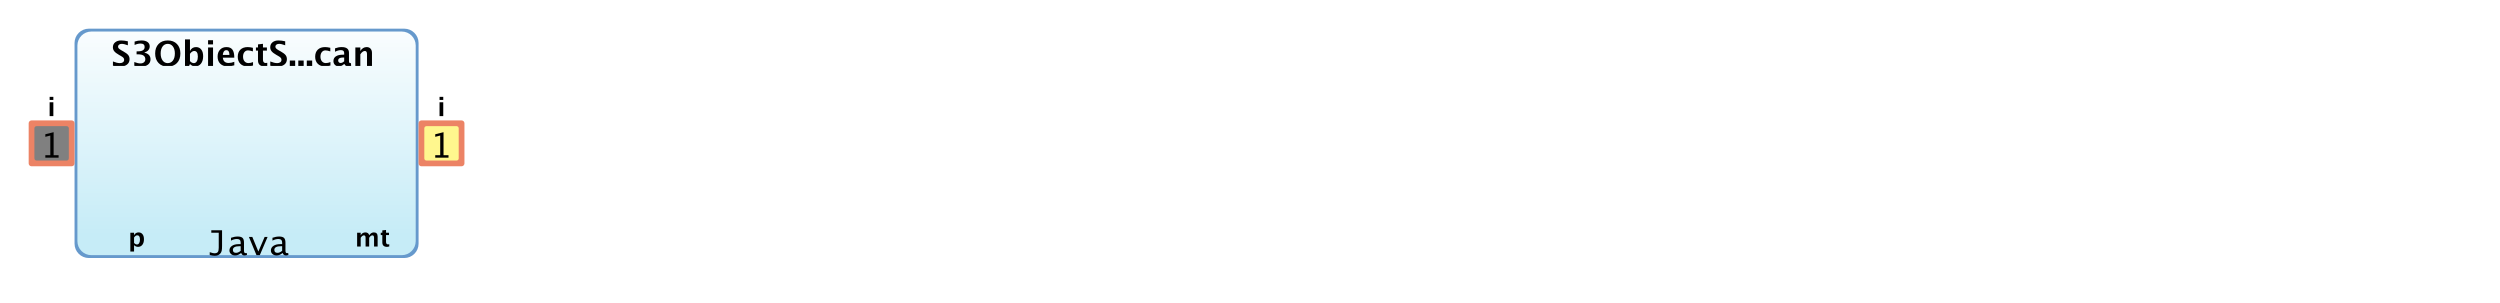
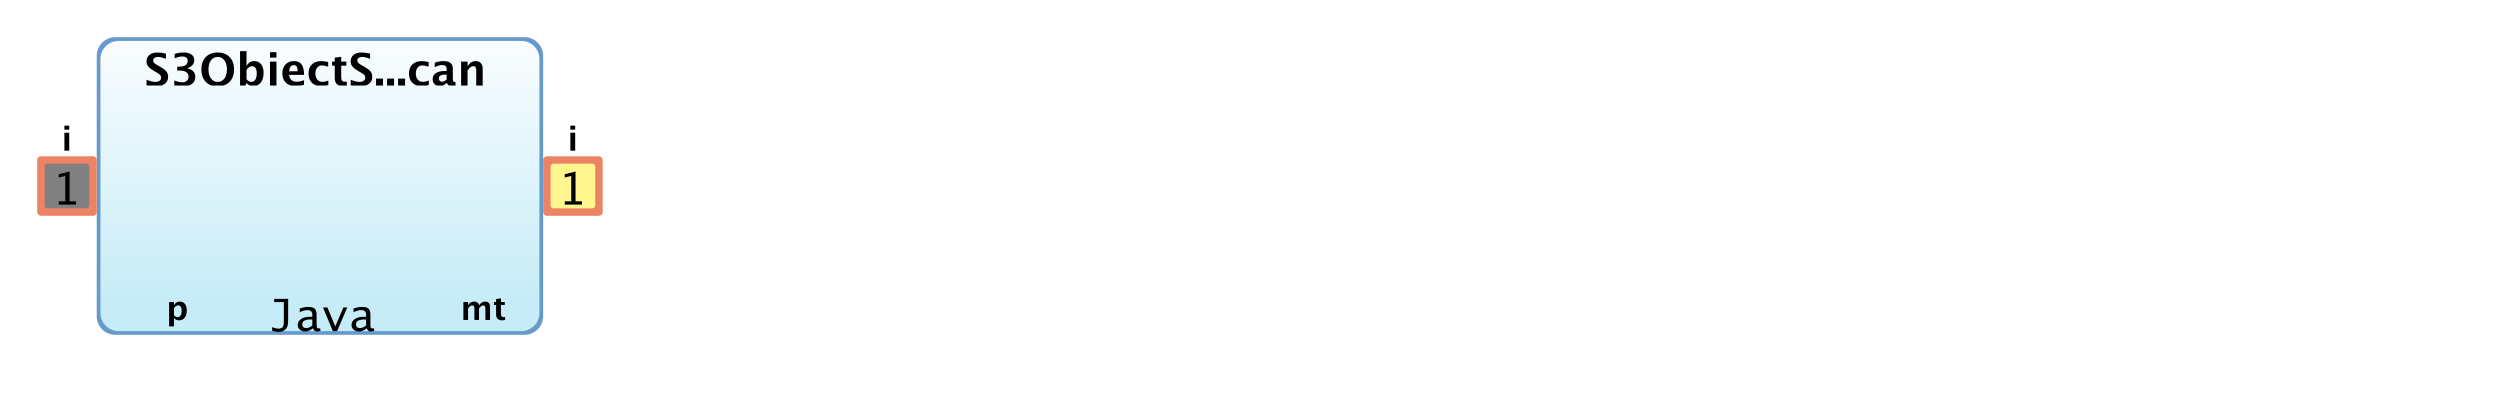
<svg xmlns="http://www.w3.org/2000/svg" style="fill-opacity:1; color-rendering:auto; color-interpolation:auto; text-rendering:auto; stroke:black; stroke-linecap:square; stroke-miterlimit:10; shape-rendering:auto; stroke-opacity:1; fill:black; stroke-dasharray:none; font-weight:normal; stroke-width:1; font-family:'Dialog'; font-style:normal; stroke-linejoin:miter; font-size:12; stroke-dashoffset:0; image-rendering:auto;">
  <defs id="genericDefs" />
  <g>
    <defs id="defs1">
      <linearGradient x1="26" gradientUnits="userSpaceOnUse" x2="26" y1="10" y2="82" id="linearGradient1" spreadMethod="pad">
        <stop style="stop-opacity:1; stop-color:rgb(250,253,254);" offset="0%" />
        <stop style="stop-opacity:1; stop-color:rgb(198,236,247);" offset="100%" />
      </linearGradient>
      <clipPath clipPathUnits="userSpaceOnUse" id="clipPath1">
        <path d="M38.8 11 L133.2 11 L133.2 23 L38.8 23 L38.8 11 Z" />
      </clipPath>
    </defs>
    <g style="fill:rgb(0,0,0); fill-opacity:0; stroke-opacity:0; stroke:rgb(0,0,0);">
-       <rect x="0" width="872" height="100" y="0" style="stroke:none;" />
+       <rect x="0" width="672" height="100" y="0" style="stroke:none;" />
    </g>
    <g style="fill:rgb(102,153,204); stroke:rgb(102,153,204);">
      <rect x="26" y="10" width="120" style="stroke:none;" rx="5" ry="5" height="80" />
      <rect x="27" y="11" width="118" style="fill:url(#linearGradient1); stroke:none;" rx="4.875" ry="4.875" height="78" />
    </g>
    <g style="font-family:sans-serif; font-weight:bold;">
      <path d="M39.394 22.922 L39.394 21.438 Q40.8 22.016 41.8 22.016 Q42.487 22.016 42.894 21.711 Q43.3 21.406 43.3 20.859 Q43.3 20.438 43.042 20.148 Q42.784 19.859 42.081 19.469 L41.503 19.141 Q40.347 18.484 39.862 17.883 Q39.378 17.281 39.378 16.484 Q39.378 15.406 40.167 14.758 Q40.956 14.109 42.253 14.109 Q43.284 14.109 44.597 14.406 L44.597 15.797 Q43.253 15.297 42.487 15.297 Q41.894 15.297 41.534 15.562 Q41.175 15.828 41.175 16.266 Q41.175 16.625 41.425 16.891 Q41.675 17.156 42.362 17.562 L42.987 17.906 Q44.237 18.609 44.714 19.195 Q45.191 19.781 45.191 20.641 Q45.191 21.844 44.292 22.531 Q43.394 23.219 41.831 23.219 Q40.784 23.219 39.394 22.922 ZM46.843 22.938 L46.843 21.641 Q48.124 22.125 48.968 22.125 Q49.749 22.125 50.218 21.727 Q50.687 21.328 50.687 20.672 Q50.687 18.953 48.171 18.953 L47.64 18.953 L47.64 17.922 L48.093 17.906 Q50.452 17.906 50.452 16.375 Q50.452 15.188 48.999 15.188 Q48.046 15.188 46.952 15.688 L46.952 14.5 Q48.093 14.109 49.359 14.109 Q50.702 14.109 51.46 14.656 Q52.218 15.203 52.218 16.172 Q52.218 17.719 50.312 18.344 Q52.499 18.844 52.499 20.688 Q52.499 21.859 51.624 22.539 Q50.749 23.219 49.234 23.219 Q47.952 23.219 46.843 22.938 ZM58.462 23.219 Q56.478 23.219 55.298 21.977 Q54.118 20.734 54.118 18.656 Q54.118 16.578 55.306 15.344 Q56.493 14.109 58.525 14.109 Q60.525 14.109 61.72 15.344 Q62.915 16.578 62.915 18.641 Q62.915 20.766 61.72 21.992 Q60.525 23.219 58.462 23.219 ZM58.478 22.016 Q59.65 22.016 60.322 21.109 Q60.993 20.203 60.993 18.641 Q60.993 17.125 60.314 16.211 Q59.634 15.297 58.525 15.297 Q57.384 15.297 56.712 16.211 Q56.04 17.125 56.04 18.656 Q56.04 20.172 56.712 21.094 Q57.384 22.016 58.478 22.016 ZM64.528 23 L64.528 13.75 L66.263 13.75 L66.263 17.781 Q66.935 16.422 68.372 16.422 Q69.528 16.422 70.193 17.273 Q70.857 18.125 70.857 19.609 Q70.857 21.219 70.107 22.18 Q69.357 23.141 68.107 23.141 Q67.028 23.141 66.263 22.344 L65.95 23 L64.528 23 ZM66.263 21.312 Q66.903 22.016 67.622 22.016 Q68.263 22.016 68.638 21.398 Q69.013 20.781 69.013 19.75 Q69.013 17.781 67.747 17.781 Q66.982 17.781 66.263 18.766 L66.263 21.312 ZM70.355 25.188 L70.355 24.031 Q71.105 24.375 71.652 24.375 Q72.152 24.375 72.362 24.062 Q72.573 23.75 72.573 23 L72.573 16.562 L74.308 16.562 L74.308 22.875 Q74.308 24.234 73.714 24.852 Q73.12 25.469 71.792 25.469 Q71.214 25.469 70.355 25.188 ZM72.573 15.484 L72.573 14.031 L74.308 14.031 L74.308 15.484 L72.573 15.484 ZM81.726 22.781 Q80.491 23.141 79.382 23.141 Q77.773 23.141 76.835 22.227 Q75.898 21.312 75.898 19.734 Q75.898 18.234 76.749 17.328 Q77.601 16.422 79.007 16.422 Q80.413 16.422 81.07 17.312 Q81.726 18.203 81.726 20.125 L77.726 20.125 Q77.913 21.969 79.757 21.969 Q80.632 21.969 81.726 21.562 L81.726 22.781 ZM77.71 19.156 L80.023 19.156 Q80.023 17.5 78.96 17.5 Q77.882 17.5 77.71 19.156 ZM88.257 22.859 Q87.179 23.141 86.257 23.141 Q84.726 23.141 83.827 22.234 Q82.929 21.328 82.929 19.781 Q82.929 18.203 83.851 17.312 Q84.773 16.422 86.398 16.422 Q87.179 16.422 88.21 16.672 L88.21 17.922 Q87.148 17.578 86.507 17.578 Q85.726 17.578 85.249 18.18 Q84.773 18.781 84.773 19.766 Q84.773 20.781 85.288 21.391 Q85.804 22 86.648 22 Q87.429 22 88.257 21.656 L88.257 22.859 ZM93.222 22.969 Q92.597 23.141 92.237 23.141 Q89.987 23.141 89.987 21.031 L89.987 17.656 L89.269 17.656 L89.269 16.562 L89.987 16.562 L89.987 15.484 L91.722 15.281 L91.722 16.562 L93.097 16.562 L93.097 17.656 L91.722 17.656 L91.722 20.812 Q91.722 21.984 92.691 21.984 Q92.909 21.984 93.222 21.906 L93.222 22.969 ZM94.273 22.922 L94.273 21.438 Q95.679 22.016 96.679 22.016 Q97.366 22.016 97.773 21.711 Q98.179 21.406 98.179 20.859 Q98.179 20.438 97.921 20.148 Q97.663 19.859 96.96 19.469 L96.382 19.141 Q95.226 18.484 94.741 17.883 Q94.257 17.281 94.257 16.484 Q94.257 15.406 95.046 14.758 Q95.835 14.109 97.132 14.109 Q98.163 14.109 99.476 14.406 L99.476 15.797 Q98.132 15.297 97.366 15.297 Q96.773 15.297 96.413 15.562 Q96.054 15.828 96.054 16.266 Q96.054 16.625 96.304 16.891 Q96.554 17.156 97.241 17.562 L97.866 17.906 Q99.116 18.609 99.593 19.195 Q100.07 19.781 100.07 20.641 Q100.07 21.844 99.171 22.531 Q98.273 23.219 96.71 23.219 Q95.663 23.219 94.273 22.922 ZM101.081 23 L101.081 21.125 L102.956 21.125 L102.956 23 L101.081 23 ZM104.046 23 L104.046 21.125 L105.921 21.125 L105.921 23 L104.046 23 ZM107.011 23 L107.011 21.125 L108.886 21.125 L108.886 23 L107.011 23 ZM115.257 22.859 Q114.179 23.141 113.257 23.141 Q111.726 23.141 110.827 22.234 Q109.929 21.328 109.929 19.781 Q109.929 18.203 110.851 17.312 Q111.773 16.422 113.398 16.422 Q114.179 16.422 115.21 16.672 L115.21 17.922 Q114.148 17.578 113.507 17.578 Q112.726 17.578 112.249 18.18 Q111.773 18.781 111.773 19.766 Q111.773 20.781 112.288 21.391 Q112.804 22 113.648 22 Q114.429 22 115.257 21.656 L115.257 22.859 ZM120.05 22.312 Q119.191 23.141 118.191 23.141 Q117.347 23.141 116.823 22.625 Q116.3 22.109 116.3 21.297 Q116.3 20.234 117.152 19.656 Q118.003 19.078 119.597 19.078 L120.05 19.078 L120.05 18.484 Q120.05 17.484 118.909 17.484 Q117.894 17.484 116.862 18.062 L116.862 16.859 Q118.034 16.422 119.191 16.422 Q121.722 16.422 121.722 18.422 L121.722 21.281 Q121.722 22.031 122.206 22.031 Q122.284 22.031 122.425 22.016 L122.472 22.984 Q121.925 23.141 121.503 23.141 Q120.441 23.141 120.128 22.312 L120.05 22.312 ZM120.05 21.375 L120.05 20.062 L119.644 20.062 Q117.956 20.062 117.956 21.125 Q117.956 21.484 118.198 21.727 Q118.441 21.969 118.8 21.969 Q119.409 21.969 120.05 21.375 ZM123.948 23 L123.948 16.562 L125.683 16.562 L125.683 17.781 Q126.542 16.422 127.886 16.422 Q128.745 16.422 129.245 16.969 Q129.745 17.516 129.745 18.453 L129.745 23 L128.011 23 L128.011 18.875 Q128.011 17.781 127.277 17.781 Q126.448 17.781 125.683 18.953 L125.683 23 L123.948 23 Z" style="stroke:none; clip-path:url(#clipPath1);" />
    </g>
    <rect width="94.4" x="38.8" height="12.0" id="sdt0" y="11.0" style="stroke-opacity:0; fill-opacity:0;" />
    <g style="font-family:'Monospaced';">
      <path style="stroke:none;" d="M73.156 88.938 L73.156 87.953 L73.547 88.078 Q74.344 88.344 74.828 88.344 Q75.641 88.344 75.969 87.914 Q76.297 87.484 76.297 86.406 L76.297 81.188 L73.703 81.188 L73.703 80.328 L77.453 80.328 L77.453 85.797 Q77.453 86.938 77.32 87.492 Q77.188 88.047 76.812 88.469 Q76.141 89.219 74.906 89.219 Q74.234 89.219 73.156 88.938 ZM84.121 88.234 Q83.074 89.109 82.027 89.109 Q81.152 89.109 80.59 88.609 Q80.027 88.109 80.027 87.359 Q80.027 86.359 80.91 85.758 Q81.793 85.156 83.231 85.156 L83.949 85.156 L83.949 84.609 Q83.949 83.984 83.621 83.672 Q83.293 83.359 82.652 83.359 Q81.652 83.359 80.574 83.922 L80.574 82.938 Q81.809 82.5 82.902 82.5 Q84.106 82.5 84.606 82.984 Q85.106 83.469 85.106 84.641 L85.106 87.297 Q85.106 87.875 85.231 88.086 Q85.356 88.297 85.684 88.297 Q85.793 88.297 86.059 88.234 L86.152 88.922 Q85.574 89.109 85.277 89.109 Q84.84 89.109 84.559 88.891 Q84.277 88.672 84.121 88.234 ZM83.949 87.484 L83.949 85.875 L83.59 85.875 Q82.402 85.875 81.816 86.195 Q81.231 86.516 81.231 87.156 Q81.231 87.672 81.504 87.93 Q81.777 88.188 82.34 88.188 Q83.09 88.188 83.949 87.484 ZM89.461 89 L86.82 82.641 L88.008 82.641 L90.117 87.734 L92.305 82.641 L93.336 82.641 L90.617 89 L89.461 89 ZM98.582 88.234 Q97.535 89.109 96.488 89.109 Q95.613 89.109 95.051 88.609 Q94.488 88.109 94.488 87.359 Q94.488 86.359 95.371 85.758 Q96.254 85.156 97.691 85.156 L98.41 85.156 L98.41 84.609 Q98.41 83.984 98.082 83.672 Q97.754 83.359 97.113 83.359 Q96.113 83.359 95.035 83.922 L95.035 82.938 Q96.269 82.5 97.363 82.5 Q98.566 82.5 99.066 82.984 Q99.566 83.469 99.566 84.641 L99.566 87.297 Q99.566 87.875 99.691 88.086 Q99.816 88.297 100.144 88.297 Q100.254 88.297 100.519 88.234 L100.613 88.922 Q100.035 89.109 99.738 89.109 Q99.301 89.109 99.019 88.891 Q98.738 88.672 98.582 88.234 ZM98.41 87.484 L98.41 85.875 L98.051 85.875 Q96.863 85.875 96.277 86.195 Q95.691 86.516 95.691 87.156 Q95.691 87.672 95.965 87.93 Q96.238 88.188 96.801 88.188 Q97.551 88.188 98.41 87.484 Z" />
      <path style="stroke:none;" d="M124.562 86 L124.562 81.172 L125.812 81.172 L125.812 82.078 Q126.375 81.062 127.438 81.062 Q127.984 81.062 128.336 81.328 Q128.688 81.594 128.766 82.078 Q129.438 81.062 130.406 81.062 Q131.719 81.062 131.719 82.531 L131.719 86 L130.469 86 L130.469 82.953 Q130.469 82.094 129.906 82.094 Q129.312 82.094 128.766 82.938 L128.766 86 L127.516 86 L127.516 82.953 Q127.516 82.094 126.938 82.094 Q126.359 82.094 125.812 82.938 L125.812 86 L124.562 86 ZM135.774 85.969 Q135.306 86.109 135.04 86.109 Q133.352 86.109 133.352 84.531 L133.352 81.984 L132.806 81.984 L132.806 81.172 L133.352 81.172 L133.352 80.359 L134.649 80.219 L134.649 81.172 L135.681 81.172 L135.681 81.984 L134.649 81.984 L134.649 84.359 Q134.649 85.25 135.384 85.25 Q135.54 85.25 135.774 85.188 L135.774 85.969 Z" />
    </g>
    <rect width="17.7" x="121.4" height="9.0" id="sdt1" y="77.0" style="stroke-opacity:0; fill-opacity:0;" />
    <g style="font-family:sans-serif; font-size:9; font-weight:bold;">
      <path style="stroke:none;" d="M45.462 87.734 L45.462 81.172 L46.759 81.172 L46.759 82.078 Q47.259 81.062 48.337 81.062 Q49.212 81.062 49.712 81.703 Q50.212 82.344 50.212 83.453 Q50.212 84.672 49.65 85.391 Q49.087 86.109 48.134 86.109 Q47.384 86.109 46.759 85.516 L46.759 87.734 L45.462 87.734 ZM46.759 84.734 Q47.244 85.266 47.775 85.266 Q48.259 85.266 48.541 84.805 Q48.822 84.344 48.822 83.562 Q48.822 82.078 47.869 82.078 Q47.291 82.078 46.759 82.828 L46.759 84.734 Z" />
    </g>
    <rect width="17.7" x="38.8" height="12.0" id="sdt2" y="77.0" style="stroke-opacity:0; fill-opacity:0;" />
    <g style="fill:rgb(236,131,101); font-size:9; font-weight:bold; font-family:sans-serif; stroke:rgb(236,131,101);">
      <rect x="10" y="42" width="16" style="stroke:none;" rx="1" ry="1" height="16" />
      <rect x="12" y="44" width="12" style="fill:gray; stroke:none;" rx="0.75" ry="0.75" height="12" />
    </g>
    <g style="font-family:sans-serif;">
      <path style="stroke:none;" d="M15.812 55 L15.812 54.125 L17.547 54.125 L17.547 47.281 L15.812 47.719 L15.812 46.828 L18.703 46.109 L18.703 54.125 L20.438 54.125 L20.438 55 L15.812 55 Z" />
      <path style="stroke:none;" d="M17.312 40.5 L17.312 35.672 L18.609 35.672 L18.609 40.5 L17.312 40.5 ZM17.312 34.859 L17.312 33.781 L18.609 33.781 L18.609 34.859 L17.312 34.859 Z" />
    </g>
    <rect width="16.0" x="10.0" height="11.0" id="sdt3" y="31.0" style="stroke-opacity:0; fill-opacity:0;" />
    <g style="fill:rgb(236,131,101); font-size:9; font-weight:bold; font-family:sans-serif; stroke:rgb(236,131,101);">
      <rect x="146" y="42" width="16" style="stroke:none;" rx="1" ry="1" height="16" />
      <rect x="148" y="44" width="12" style="fill:rgb(255,247,142); stroke:none;" rx="0.75" ry="0.75" height="12" />
    </g>
    <g style="font-family:sans-serif;">
      <path style="stroke:none;" d="M151.812 55 L151.812 54.125 L153.547 54.125 L153.547 47.281 L151.812 47.719 L151.812 46.828 L154.703 46.109 L154.703 54.125 L156.438 54.125 L156.438 55 L151.812 55 Z" />
      <path style="stroke:none;" d="M153.312 40.5 L153.312 35.672 L154.609 35.672 L154.609 40.5 L153.312 40.5 ZM153.312 34.859 L153.312 33.781 L154.609 33.781 L154.609 34.859 L153.312 34.859 Z" />
    </g>
    <rect width="16.0" x="146.0" height="11.0" id="sdt4" y="31.0" style="stroke-opacity:0; fill-opacity:0;" />
    <g visibility="hidden" style="stroke:none;font-style:italic;font-size:12px;font-family:'Helvetica','SansSerif';">
      <rect x="40.8" y="1.0" width="130.26" style="fill:rgb(230,230,255);stroke:rgb(0,0,80);" rx="2.0" ry="2.0" height="17.0" />
      <text x="41.8" y="14.0">S3ObjectStorageScan</text>
      <set attributeName="visibility" from="hidden" end="sdt0.mouseout" to="visible" begin="sdt0.mouseover" />
    </g>
    <g visibility="hidden" style="stroke:none;font-style:italic;font-size:12px;font-family:'Helvetica','SansSerif';">
      <rect x="130.25" y="88.0" width="379.36" style="fill:rgb(230,230,255);stroke:rgb(0,0,80);" rx="2.0" ry="2.0" height="17.0" />
      <text x="131.25" y="101.0">Operator never provides a single threaded execution context.</text>
      <set attributeName="visibility" from="hidden" end="sdt1.mouseout" to="visible" begin="sdt1.mouseover" />
    </g>
    <g visibility="hidden" style="stroke:none;font-style:italic;font-size:12px;font-family:'Helvetica','SansSerif';">
      <rect x="47.65" y="58.0" width="315.76" style="fill:rgb(230,230,255);stroke:rgb(0,0,80);" rx="2.0" ry="2.0" height="47.0" />
      <text x="48.65" y="71.0">Required: accessKeyID, bucket, secretAccessKey / </text>
      <text x="48.65" y="86.0">Optional: directory, endpoint, initDelay, pattern, </text>
      <text x="48.65" y="101.0">protocol, sleepTime, strictMode</text>
      <set attributeName="visibility" from="hidden" end="sdt2.mouseout" to="visible" begin="sdt2.mouseover" />
    </g>
    <g visibility="hidden" style="stroke:none;font-style:italic;font-size:12px;font-family:'Helvetica','SansSerif';">
      <rect x="28.0" y="31.0" width="66.66" style="fill:rgb(230,230,255);stroke:rgb(0,0,80);" rx="2.0" ry="2.0" height="17.0" />
      <text x="29.0" y="44.0">immutable</text>
      <set attributeName="visibility" from="hidden" end="sdt3.mouseout" to="visible" begin="sdt3.mouseover" />
    </g>
    <g visibility="hidden" style="stroke:none;font-style:italic;font-size:12px;font-family:'Helvetica','SansSerif';">
      <rect x="164.0" y="31.0" width="66.66" style="fill:rgb(230,230,255);stroke:rgb(0,0,80);" rx="2.0" ry="2.0" height="17.0" />
      <text x="165.0" y="44.0">immutable</text>
      <set attributeName="visibility" from="hidden" end="sdt4.mouseout" to="visible" begin="sdt4.mouseover" />
    </g>
  </g>
</svg>
